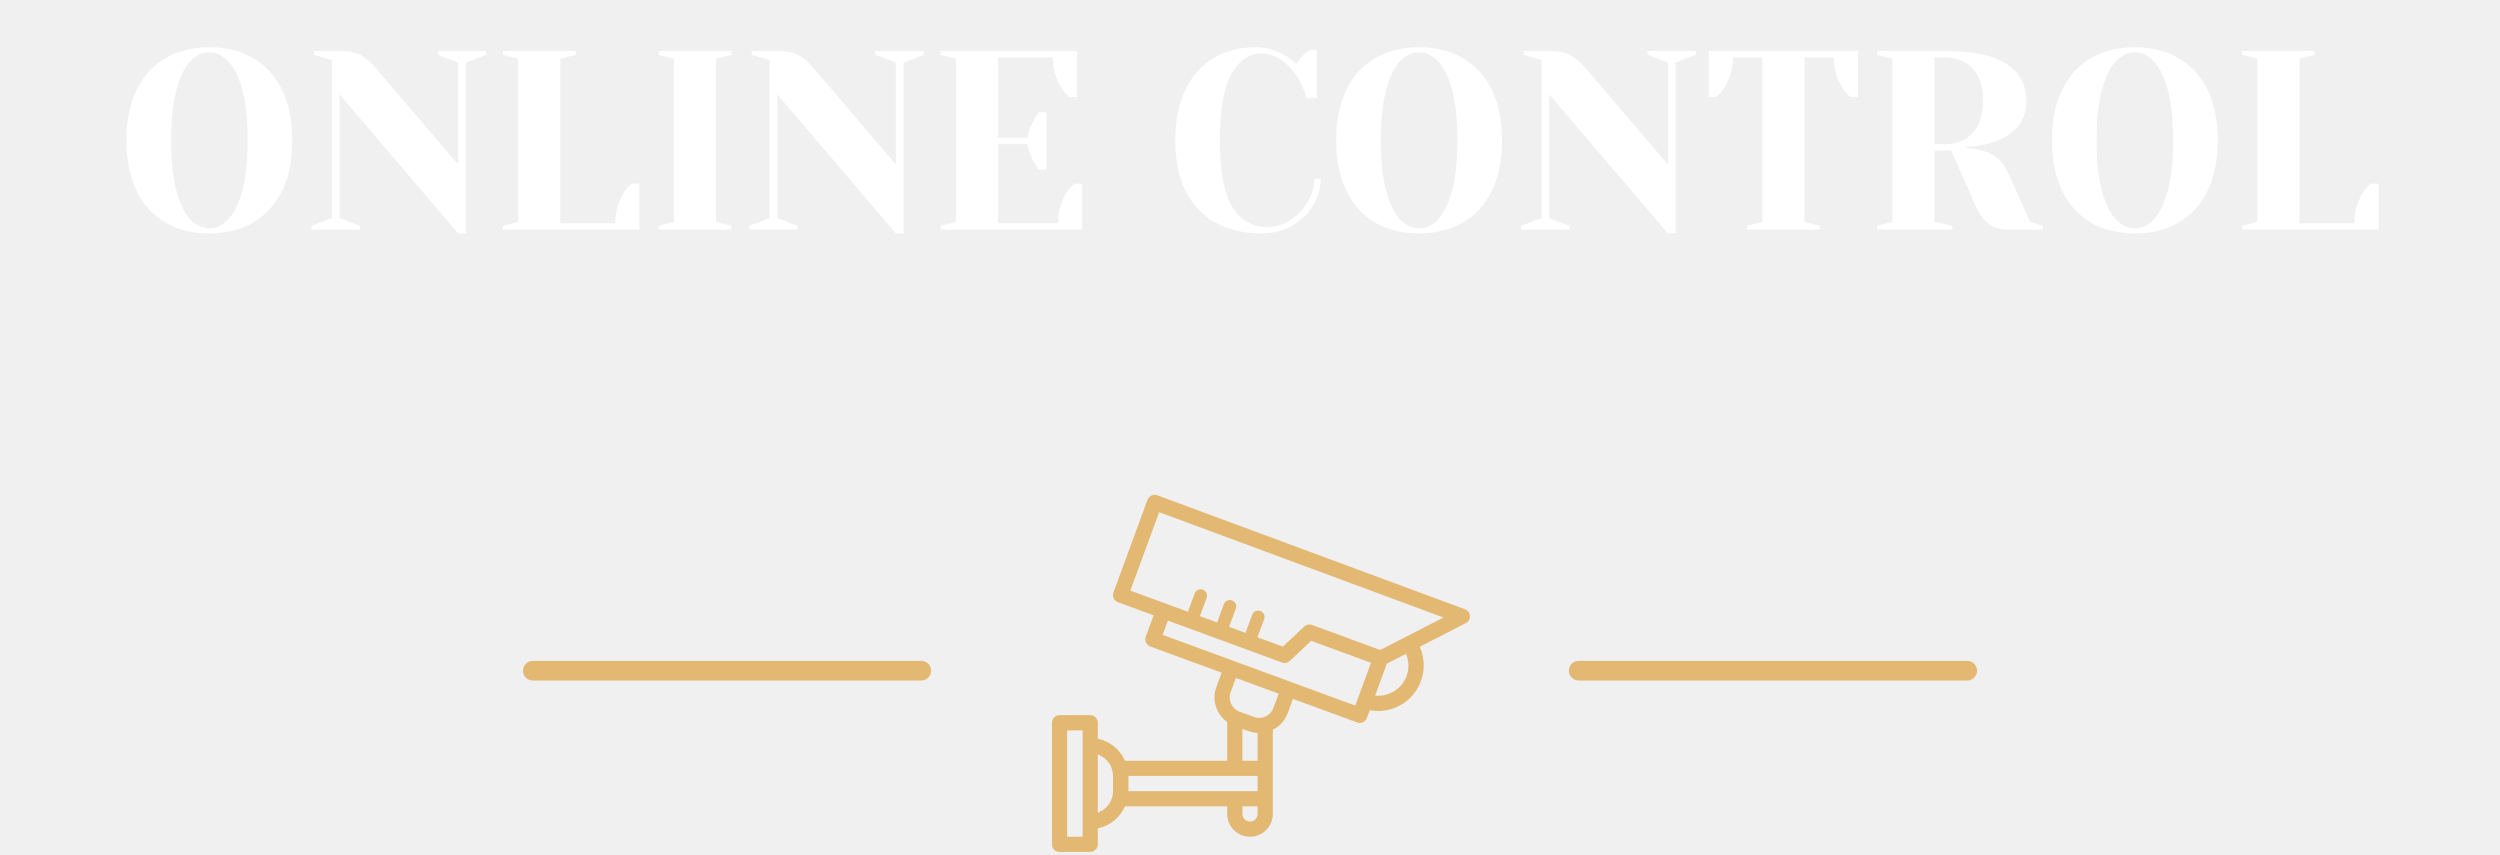
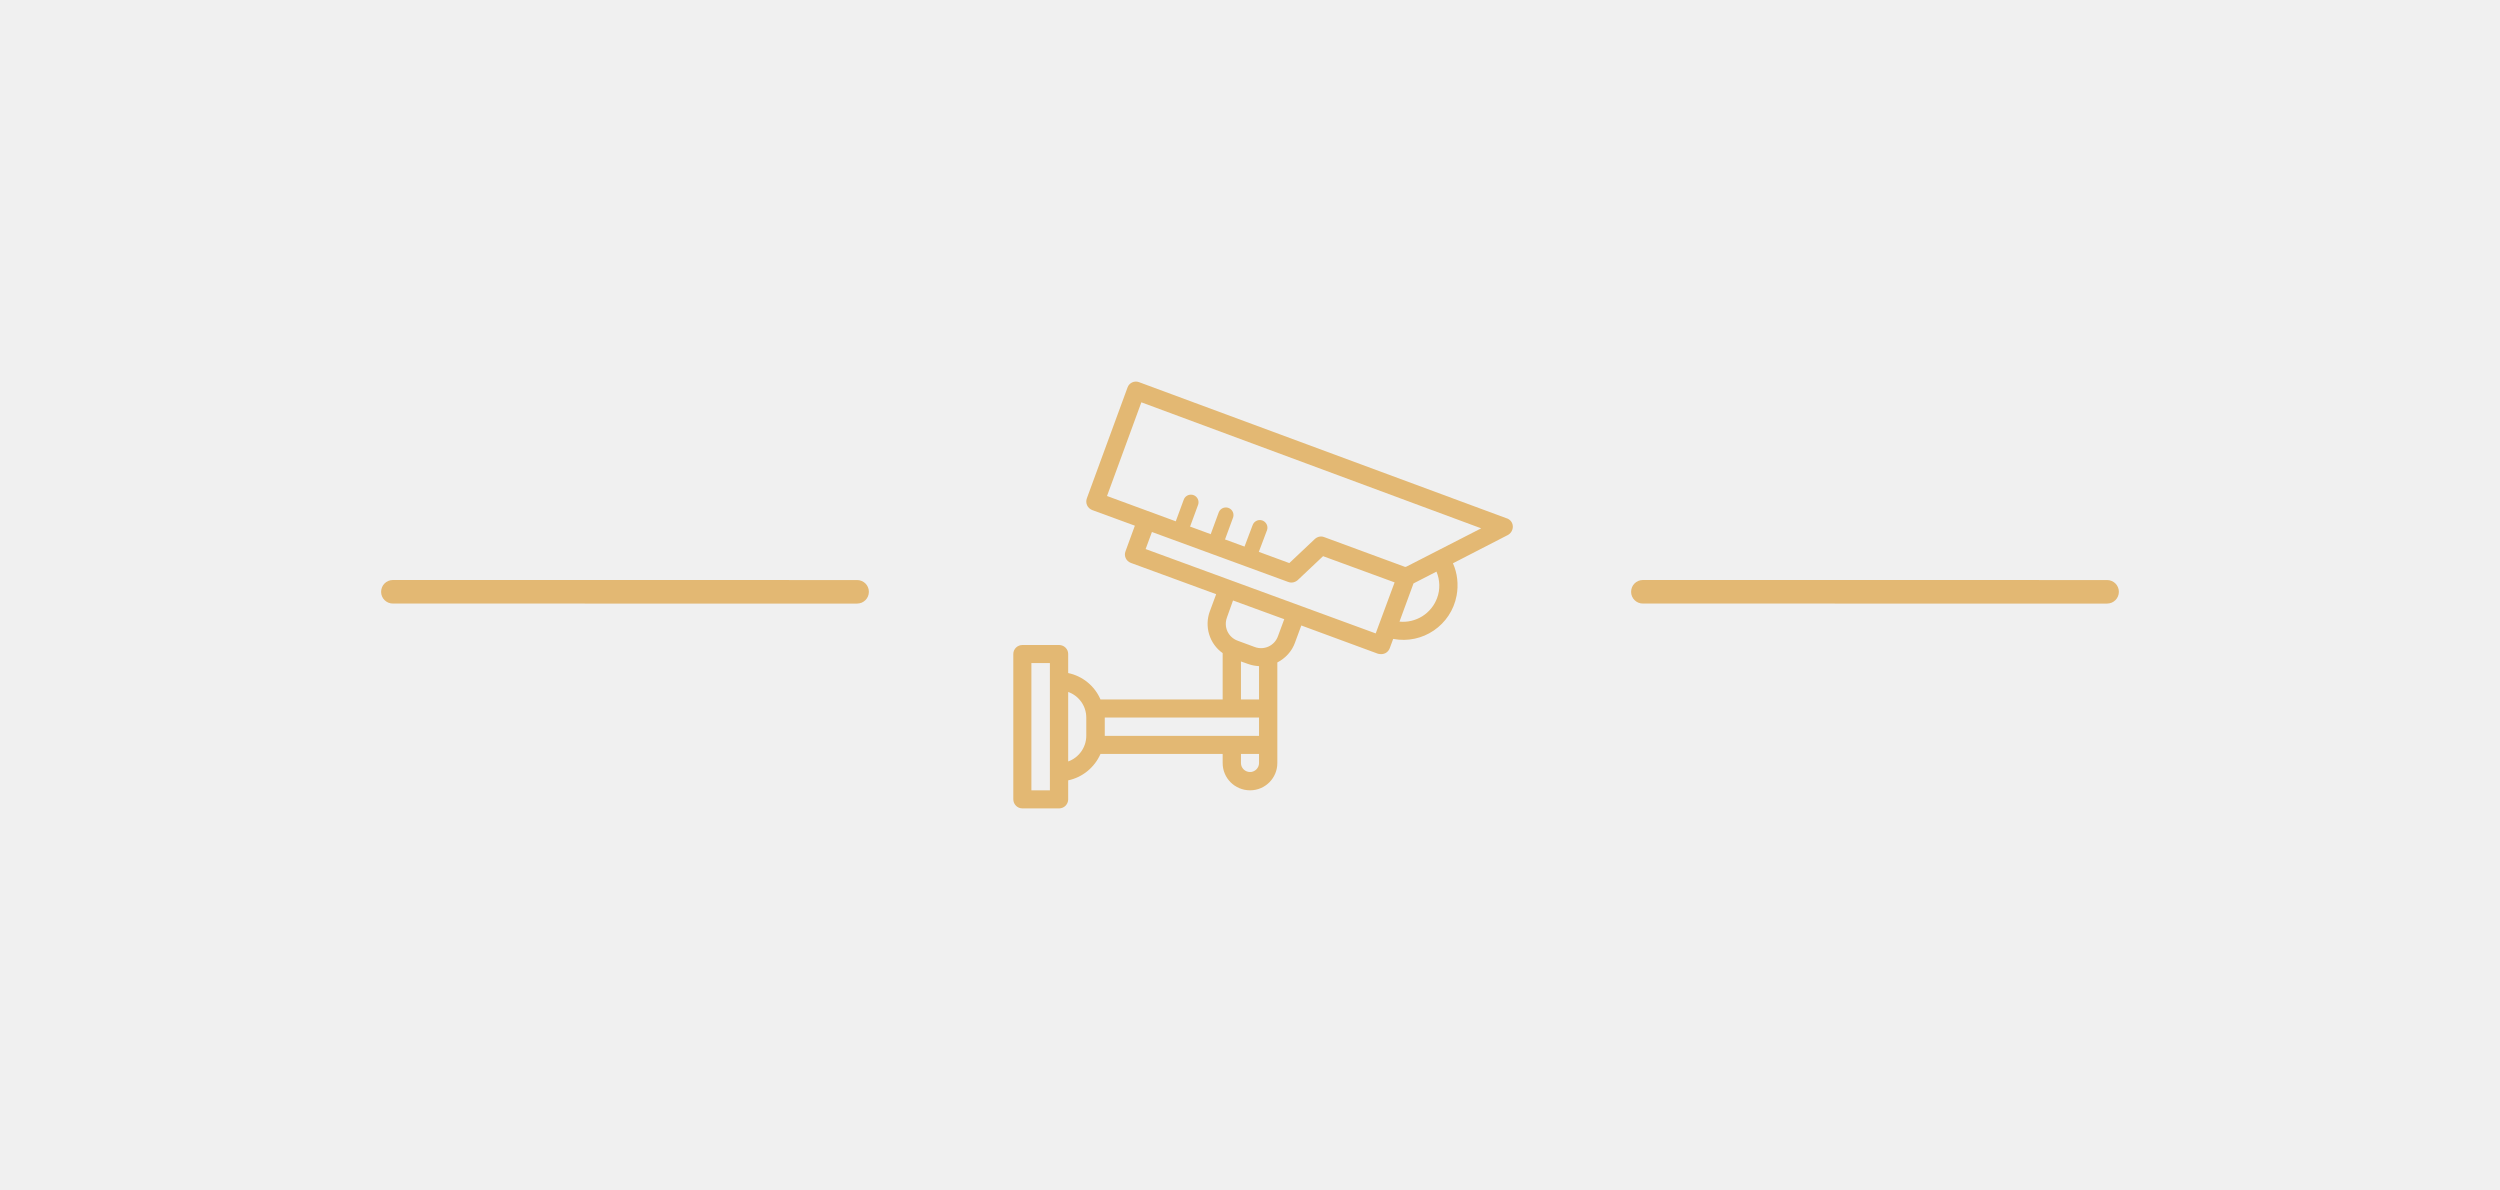
- <svg xmlns="http://www.w3.org/2000/svg" width="196" height="67" viewBox="0 0 196 67" fill="none">
-   <path d="M16.416 18.3C15.109 18.3 13.962 18.02 12.976 17.46C12.002 16.887 11.249 16.053 10.716 14.96C10.182 13.867 9.916 12.547 9.916 11C9.916 9.453 10.182 8.133 10.716 7.04C11.249 5.947 12.002 5.12 12.976 4.56C13.962 3.987 15.109 3.7 16.416 3.7C17.722 3.7 18.862 3.987 19.836 4.56C20.822 5.12 21.582 5.947 22.116 7.04C22.649 8.133 22.916 9.453 22.916 11C22.916 12.547 22.649 13.867 22.116 14.96C21.582 16.053 20.822 16.887 19.836 17.46C18.862 18.02 17.722 18.3 16.416 18.3ZM16.416 17.9C16.936 17.9 17.416 17.68 17.856 17.24C18.309 16.8 18.682 16.067 18.976 15.04C19.269 14.013 19.416 12.667 19.416 11C19.416 9.333 19.269 7.987 18.976 6.96C18.682 5.933 18.309 5.2 17.856 4.76C17.416 4.32 16.936 4.1 16.416 4.1C15.896 4.1 15.409 4.32 14.956 4.76C14.516 5.2 14.149 5.933 13.856 6.96C13.562 7.987 13.416 9.333 13.416 11C13.416 12.667 13.562 14.013 13.856 15.04C14.149 16.067 14.516 16.8 14.956 17.24C15.409 17.68 15.896 17.9 16.416 17.9ZM26.62 7.4V17.1L28.22 17.7V18H24.42V17.7L26.02 17.1V4.7L24.62 4.3V4H26.72C27.427 4 27.98 4.127 28.38 4.38C28.78 4.633 29.16 4.973 29.52 5.4L35.92 12.9V4.9L34.32 4.3V4H38.12V4.3L36.52 4.9V18.3H35.92L26.62 7.4ZM39.43 17.7L40.63 17.4V4.6L39.43 4.3V4H45.13V4.3L43.93 4.6V17.5H48.23C48.23 16.66 48.443 15.88 48.87 15.16C49.056 14.853 49.276 14.6 49.53 14.4H50.13V18H39.43V17.7ZM51.637 18V17.7L52.837 17.4V4.6L51.637 4.3V4H57.337V4.3L56.137 4.6V17.4L57.337 17.7V18H51.637ZM60.937 7.4V17.1L62.537 17.7V18H58.737V17.7L60.337 17.1V4.7L58.937 4.3V4H61.037C61.743 4 62.297 4.127 62.697 4.38C63.097 4.633 63.477 4.973 63.837 5.4L70.237 12.9V4.9L68.637 4.3V4H72.437V4.3L70.837 4.9V18.3H70.237L60.937 7.4ZM73.746 17.7L74.946 17.4V4.6L73.746 4.3V4H84.446V7.6H83.846C83.593 7.4 83.373 7.147 83.186 6.84C82.759 6.12 82.546 5.34 82.546 4.5H78.246V10.8H80.546C80.639 10.293 80.813 9.82 81.066 9.38C81.173 9.18 81.299 8.987 81.446 8.8H82.046V13.3H81.446C81.299 13.113 81.173 12.92 81.066 12.72C80.813 12.28 80.639 11.807 80.546 11.3H78.246V17.5H82.946C82.946 16.66 83.159 15.88 83.586 15.16C83.773 14.853 83.993 14.6 84.246 14.4H84.846V18H73.746V17.7ZM98.942 18.3C96.809 18.3 95.142 17.667 93.942 16.4C92.742 15.133 92.142 13.333 92.142 11C92.142 9.467 92.402 8.153 92.922 7.06C93.456 5.953 94.195 5.12 95.142 4.56C96.102 3.987 97.209 3.7 98.462 3.7C99.222 3.7 99.989 3.92 100.762 4.36C101.056 4.52 101.349 4.733 101.642 5C101.869 4.653 102.102 4.38 102.342 4.18C102.582 4.007 102.716 3.913 102.742 3.9H103.242V7.7H102.442C102.269 7.06 102.009 6.48 101.662 5.96C101.342 5.453 100.942 5.033 100.462 4.7C99.996 4.367 99.456 4.2 98.842 4.2C97.922 4.2 97.156 4.733 96.542 5.8C95.942 6.867 95.642 8.6 95.642 11C95.642 13.44 95.969 15.187 96.622 16.24C97.289 17.28 98.195 17.8 99.342 17.8C99.969 17.8 100.562 17.627 101.122 17.28C101.696 16.92 102.156 16.447 102.502 15.86C102.862 15.273 103.042 14.653 103.042 14H103.542C103.542 14.76 103.336 15.473 102.922 16.14C102.522 16.793 101.969 17.32 101.262 17.72C100.569 18.107 99.796 18.3 98.942 18.3ZM111.259 18.3C109.953 18.3 108.806 18.02 107.819 17.46C106.846 16.887 106.093 16.053 105.559 14.96C105.026 13.867 104.759 12.547 104.759 11C104.759 9.453 105.026 8.133 105.559 7.04C106.093 5.947 106.846 5.12 107.819 4.56C108.806 3.987 109.953 3.7 111.259 3.7C112.566 3.7 113.706 3.987 114.679 4.56C115.666 5.12 116.426 5.947 116.959 7.04C117.493 8.133 117.759 9.453 117.759 11C117.759 12.547 117.493 13.867 116.959 14.96C116.426 16.053 115.666 16.887 114.679 17.46C113.706 18.02 112.566 18.3 111.259 18.3ZM111.259 17.9C111.779 17.9 112.259 17.68 112.699 17.24C113.153 16.8 113.526 16.067 113.819 15.04C114.113 14.013 114.259 12.667 114.259 11C114.259 9.333 114.113 7.987 113.819 6.96C113.526 5.933 113.153 5.2 112.699 4.76C112.259 4.32 111.779 4.1 111.259 4.1C110.739 4.1 110.253 4.32 109.799 4.76C109.359 5.2 108.993 5.933 108.699 6.96C108.406 7.987 108.259 9.333 108.259 11C108.259 12.667 108.406 14.013 108.699 15.04C108.993 16.067 109.359 16.8 109.799 17.24C110.253 17.68 110.739 17.9 111.259 17.9ZM121.464 7.4V17.1L123.064 17.7V18H119.264V17.7L120.864 17.1V4.7L119.464 4.3V4H121.564C122.271 4 122.824 4.127 123.224 4.38C123.624 4.633 124.004 4.973 124.364 5.4L130.764 12.9V4.9L129.164 4.3V4H132.964V4.3L131.364 4.9V18.3H130.764L121.464 7.4ZM136.969 17.7L138.169 17.4V4.5H135.869C135.869 5.313 135.649 6.093 135.209 6.84C135.022 7.147 134.809 7.4 134.569 7.6H133.969V4H145.669V7.6H145.069C144.815 7.4 144.595 7.147 144.409 6.84C143.982 6.12 143.769 5.34 143.769 4.5H141.469V17.4L142.669 17.7V18H136.969V17.7ZM147.164 17.7L148.364 17.4V4.6L147.164 4.3V4H152.464C154.731 4 156.364 4.347 157.364 5.04C158.364 5.72 158.864 6.673 158.864 7.9C158.864 8.727 158.644 9.4 158.204 9.92C157.764 10.427 157.197 10.807 156.504 11.06C155.771 11.34 154.991 11.487 154.164 11.5V11.6C154.657 11.627 155.091 11.7 155.464 11.82C156.397 12.113 157.031 12.64 157.364 13.4L159.164 17.4L160.164 17.7V18H157.364C156.271 18 155.471 17.433 154.964 16.3L152.964 11.8H151.664V17.4L153.064 17.7V18H147.164V17.7ZM152.464 11.3C153.397 11.3 154.131 11.007 154.664 10.42C155.197 9.833 155.464 8.993 155.464 7.9C155.464 6.807 155.197 5.967 154.664 5.38C154.131 4.793 153.397 4.5 152.464 4.5H151.664V11.3H152.464ZM167.373 18.3C166.066 18.3 164.919 18.02 163.933 17.46C162.959 16.887 162.206 16.053 161.673 14.96C161.139 13.867 160.873 12.547 160.873 11C160.873 9.453 161.139 8.133 161.673 7.04C162.206 5.947 162.959 5.12 163.933 4.56C164.919 3.987 166.066 3.7 167.373 3.7C168.679 3.7 169.819 3.987 170.793 4.56C171.779 5.12 172.539 5.947 173.073 7.04C173.606 8.133 173.873 9.453 173.873 11C173.873 12.547 173.606 13.867 173.073 14.96C172.539 16.053 171.779 16.887 170.793 17.46C169.819 18.02 168.679 18.3 167.373 18.3ZM167.373 17.9C167.893 17.9 168.373 17.68 168.813 17.24C169.266 16.8 169.639 16.067 169.933 15.04C170.226 14.013 170.373 12.667 170.373 11C170.373 9.333 170.226 7.987 169.933 6.96C169.639 5.933 169.266 5.2 168.813 4.76C168.373 4.32 167.893 4.1 167.373 4.1C166.853 4.1 166.366 4.32 165.913 4.76C165.473 5.2 165.106 5.933 164.813 6.96C164.519 7.987 164.373 9.333 164.373 11C164.373 12.667 164.519 14.013 164.813 15.04C165.106 16.067 165.473 16.8 165.913 17.24C166.366 17.68 166.853 17.9 167.373 17.9ZM175.777 17.7L176.977 17.4V4.6L175.777 4.3V4H181.477V4.3L180.277 4.6V17.5H184.577C184.577 16.66 184.791 15.88 185.217 15.16C185.404 14.853 185.624 14.6 185.877 14.4H186.477V18H175.777V17.7Z" fill="white" />
-   <rect x="41.001" y="51.812" width="32" height="1.543" rx="0.772" fill="#E3B873" />
-   <rect x="123" y="51.812" width="32" height="1.543" rx="0.772" fill="#E3B873" />
-   <path d="M114.851 47.766L90.731 38.829C90.422 38.715 90.079 38.873 89.966 39.182C89.965 39.182 89.965 39.182 89.965 39.183L87.295 46.451C87.181 46.76 87.34 47.102 87.648 47.215H87.649L90.445 48.242L89.829 49.92C89.716 50.229 89.874 50.571 90.183 50.685L95.775 52.738L95.364 53.857C94.991 54.859 95.339 55.987 96.213 56.603V59.643H88.197C87.809 58.756 87.015 58.112 86.067 57.916V56.665C86.067 56.336 85.801 56.069 85.471 56.069H83.069C82.74 56.069 82.474 56.336 82.474 56.665V66.197C82.474 66.526 82.74 66.792 83.069 66.792H85.471C85.801 66.792 86.067 66.526 86.067 66.197V64.946C87.015 64.749 87.809 64.105 88.197 63.218H96.213V63.814C96.213 64.801 97.013 65.601 98.001 65.601C98.987 65.601 99.788 64.801 99.788 63.814V57.214C100.329 56.946 100.748 56.48 100.956 55.912L101.367 54.793L106.4 56.64C106.466 56.664 106.535 56.677 106.605 56.677C106.855 56.677 107.079 56.521 107.165 56.286L107.388 55.678C109.327 56.043 111.194 54.767 111.558 52.829C111.693 52.112 111.606 51.372 111.308 50.707L114.919 48.853C115.212 48.703 115.328 48.344 115.178 48.051C115.11 47.918 114.994 47.816 114.854 47.764L114.851 47.766ZM97.405 57.146L97.898 57.325C98.123 57.405 98.358 57.452 98.596 57.462V59.643H97.405V57.146ZM84.876 65.601H83.665V57.261H84.876V65.601ZM87.259 62.026C87.258 62.784 86.781 63.458 86.067 63.712V59.15C86.781 59.403 87.258 60.078 87.259 60.835V62.026ZM88.469 60.835H98.596V62.026H88.469V60.835ZM98.001 64.409C97.671 64.409 97.405 64.143 97.405 63.814V63.218H98.596V63.814C98.596 64.143 98.329 64.409 98.001 64.409ZM100.249 54.383L99.838 55.502C99.611 56.119 98.927 56.435 98.309 56.209L97.188 55.798C96.571 55.572 96.254 54.887 96.481 54.269C96.481 54.269 96.481 54.269 96.481 54.269L96.892 53.151L99.912 54.26L100.249 54.383ZM106.252 55.318L91.152 49.774L91.564 48.655L100.511 51.941C100.723 52.017 100.96 51.969 101.125 51.815L102.797 50.241L107.484 51.963L106.252 55.318ZM110.28 52.99C109.903 54.008 108.887 54.644 107.807 54.539L108.728 52.032L110.231 51.257C110.466 51.808 110.484 52.427 110.28 52.99ZM108.269 50.93C108.238 50.933 108.206 50.938 108.176 50.947L102.864 48.996C102.652 48.919 102.415 48.967 102.25 49.121L100.577 50.695L88.619 46.304L90.877 40.154L113.168 48.413L108.269 50.93Z" fill="#E3B873" />
-   <path d="M94.129 46.703L93.604 48.123M96.419 47.543L95.894 48.963M98.641 48.37L98.115 49.79" stroke="#E3B873" stroke-linecap="round" />
+ <svg xmlns="http://www.w3.org/2000/svg" xmlns:ns1="http://schemas.microsoft.com/visio/2003/SVGExtensions/" width="1.708in" height="0.813in" viewBox="0 0 123 58.5" xml:space="preserve" color-interpolation-filters="sRGB" class="st4">
+   <ns1:documentProperties ns1:langID="1049" ns1:viewMarkup="false" />
+   <style type="text/css">
+ 	
+ 		.st1 {fill:#e3b873;stroke:none;stroke-linecap:butt;stroke-width:0.75}
+ 		.st2 {fill:none}
+ 		.st3 {stroke:#e3b873;stroke-linecap:round;stroke-linejoin:round;stroke-width:0.75}
+ 		.st4 {fill:none;fill-rule:evenodd;font-size:12px;overflow:visible;stroke-linecap:square;stroke-miterlimit:3}
+ 	
+ 	</style>
+   <g ns1:mID="0" ns1:index="1" ns1:groupContext="foregroundPage">
+     <ns1:pageProperties ns1:drawingScale="1" ns1:pageScale="1" ns1:drawingUnits="19" ns1:shadowOffsetX="9" ns1:shadowOffsetY="-9" />
+     <g id="shape2-1" ns1:mID="2" ns1:groupContext="shape" transform="translate(18.75,-28.8277)">
+       <path d="M0 57.92 a0.579 0.579 -180 0 0 0.579 0.579 L23.42 58.5 a0.579 0.579 -180 0 0 0.579 -0.579        a0.579 0.579 -180 0 0 -0.579 -0.579 L0.58 57.34 a0.579 0.579 -180 0 0 -0.579 0.579        Z" class="st1" />
+     </g>
+     <g id="shape3-3" ns1:mID="3" ns1:groupContext="shape" transform="translate(80.2496,-28.8277)">
+       <path d="M0 57.92 a0.579 0.579 -180 0 0 0.579 0.579 L23.42 58.5 a0.579 0.579 -180 0 0 0.579 -0.579        a0.579 0.579 -180 0 0 -0.579 -0.579 L0.58 57.34 a0.579 0.579 -180 0 0 -0.579 0.579        Z" class="st1" />
+     </g>
+     <g id="shape4-5" ns1:mID="4" ns1:groupContext="shape" transform="translate(49.8548,-18.75)">
+       <path d="M24.28 44.23 L6.19 37.53 C5.96 37.44 5.7 37.56 5.62 37.79 C5.62 37.79 5.62 37.79 5.62 37.79 L3.62 43.24 C3.53        43.48 3.65 43.73 3.88 43.82 L3.88 43.82 L5.98 44.59 L5.52 45.85 C5.43 46.08 5.55 46.33 5.78 46.42 L9.98        47.96 L9.67 48.8 C9.39 49.55 9.65 50.4 10.3 50.86 L10.3 53.14 L4.29 53.14 C4 52.47 3.41 51.99 2.7 51.84        L2.7 50.9 C2.7 50.66 2.5 50.46 2.25 50.46 L0.45 50.46 C0.2 50.46 0 50.66 0 50.9 L0 58.05 C0 58.3 0.2 58.5        0.45 58.5 L2.25 58.5 C2.5 58.5 2.7 58.3 2.7 58.05 L2.7 57.12 C3.41 56.97 4 56.48 4.29 55.82 L10.3 55.82        L10.3 56.27 C10.3 57.01 10.9 57.61 11.65 57.61 C12.39 57.61 12.99 57.01 12.99 56.27 L12.99 51.32 C13.39        51.11 13.71 50.77 13.86 50.34 L14.17 49.5 L17.94 50.89 C17.99 50.9 18.05 50.91 18.1 50.91 C18.29 50.91 18.45        50.8 18.52 50.62 L18.69 50.16 C20.14 50.44 21.54 49.48 21.81 48.03 C21.91 47.49 21.85 46.93 21.63 46.44        L24.33 45.05 C24.55 44.93 24.64 44.66 24.53 44.44 C24.48 44.34 24.39 44.27 24.29 44.23 L24.28 44.23 ZM11.2        51.27 L11.57 51.4 C11.74 51.46 11.91 51.49 12.09 51.5 L12.09 53.14 L11.2 53.14 L11.2 51.27 ZM1.8 57.61 L0.89        57.61 L0.89 51.35 L1.8 51.35 L1.8 57.61 ZM3.59 54.93 C3.59 55.49 3.23 56 2.7 56.19 L2.7 52.77 C3.23 52.96        3.59 53.46 3.59 54.03 L3.59 54.93 ZM4.5 54.03 L12.09 54.03 L12.09 54.93 L4.5 54.93 L4.5 54.03 ZM11.65 56.71        C11.4 56.71 11.2 56.51 11.2 56.27 L11.2 55.82 L12.09 55.82 L12.09 56.27 C12.09 56.51 11.89 56.71 11.65 56.71        ZM13.33 49.19 L13.02 50.03 C12.85 50.5 12.34 50.73 11.88 50.56 L11.04 50.25 C10.57 50.08 10.34 49.57 10.51        49.11 C10.51 49.11 10.51 49.11 10.51 49.11 L10.81 48.27 L13.08 49.1 L13.33 49.19 ZM17.83 49.89 L6.51 45.74        L6.82 44.9 L13.53 47.36 C13.69 47.42 13.86 47.38 13.99 47.27 L15.24 46.09 L18.76 47.38 L17.83 49.89 ZM20.85        48.15 C20.57 48.91 19.81 49.39 19 49.31 L19.69 47.43 L20.82 46.85 C20.99 47.26 21.01 47.73 20.85 48.15 ZM19.35        46.6 C19.32 46.61 19.3 46.61 19.28 46.62 L15.29 45.15 C15.13 45.09 14.96 45.13 14.83 45.25 L13.58 46.43        L4.61 43.13 L6.3 38.52 L23.02 44.72 L19.35 46.6 Z" class="st1" />
+     </g>
+     <g id="shape5-7" ns1:mID="5" ns1:groupContext="shape" transform="translate(58.2025,-31.5019)">
+       <path d="M0.39 56.19 L0 57.25 L0.39 56.19 ZM2.11 56.82 L1.72 57.88 L2.11 56.82 ZM3.78 57.44 L3.38 58.5 L3.78 57.44 Z" class="st2" />
+       <path d="M0.39 56.19 L0 57.25M2.11 56.82 L1.72 57.88M3.78 57.44 L3.38 58.5" class="st3" />
+     </g>
+   </g>
</svg>
